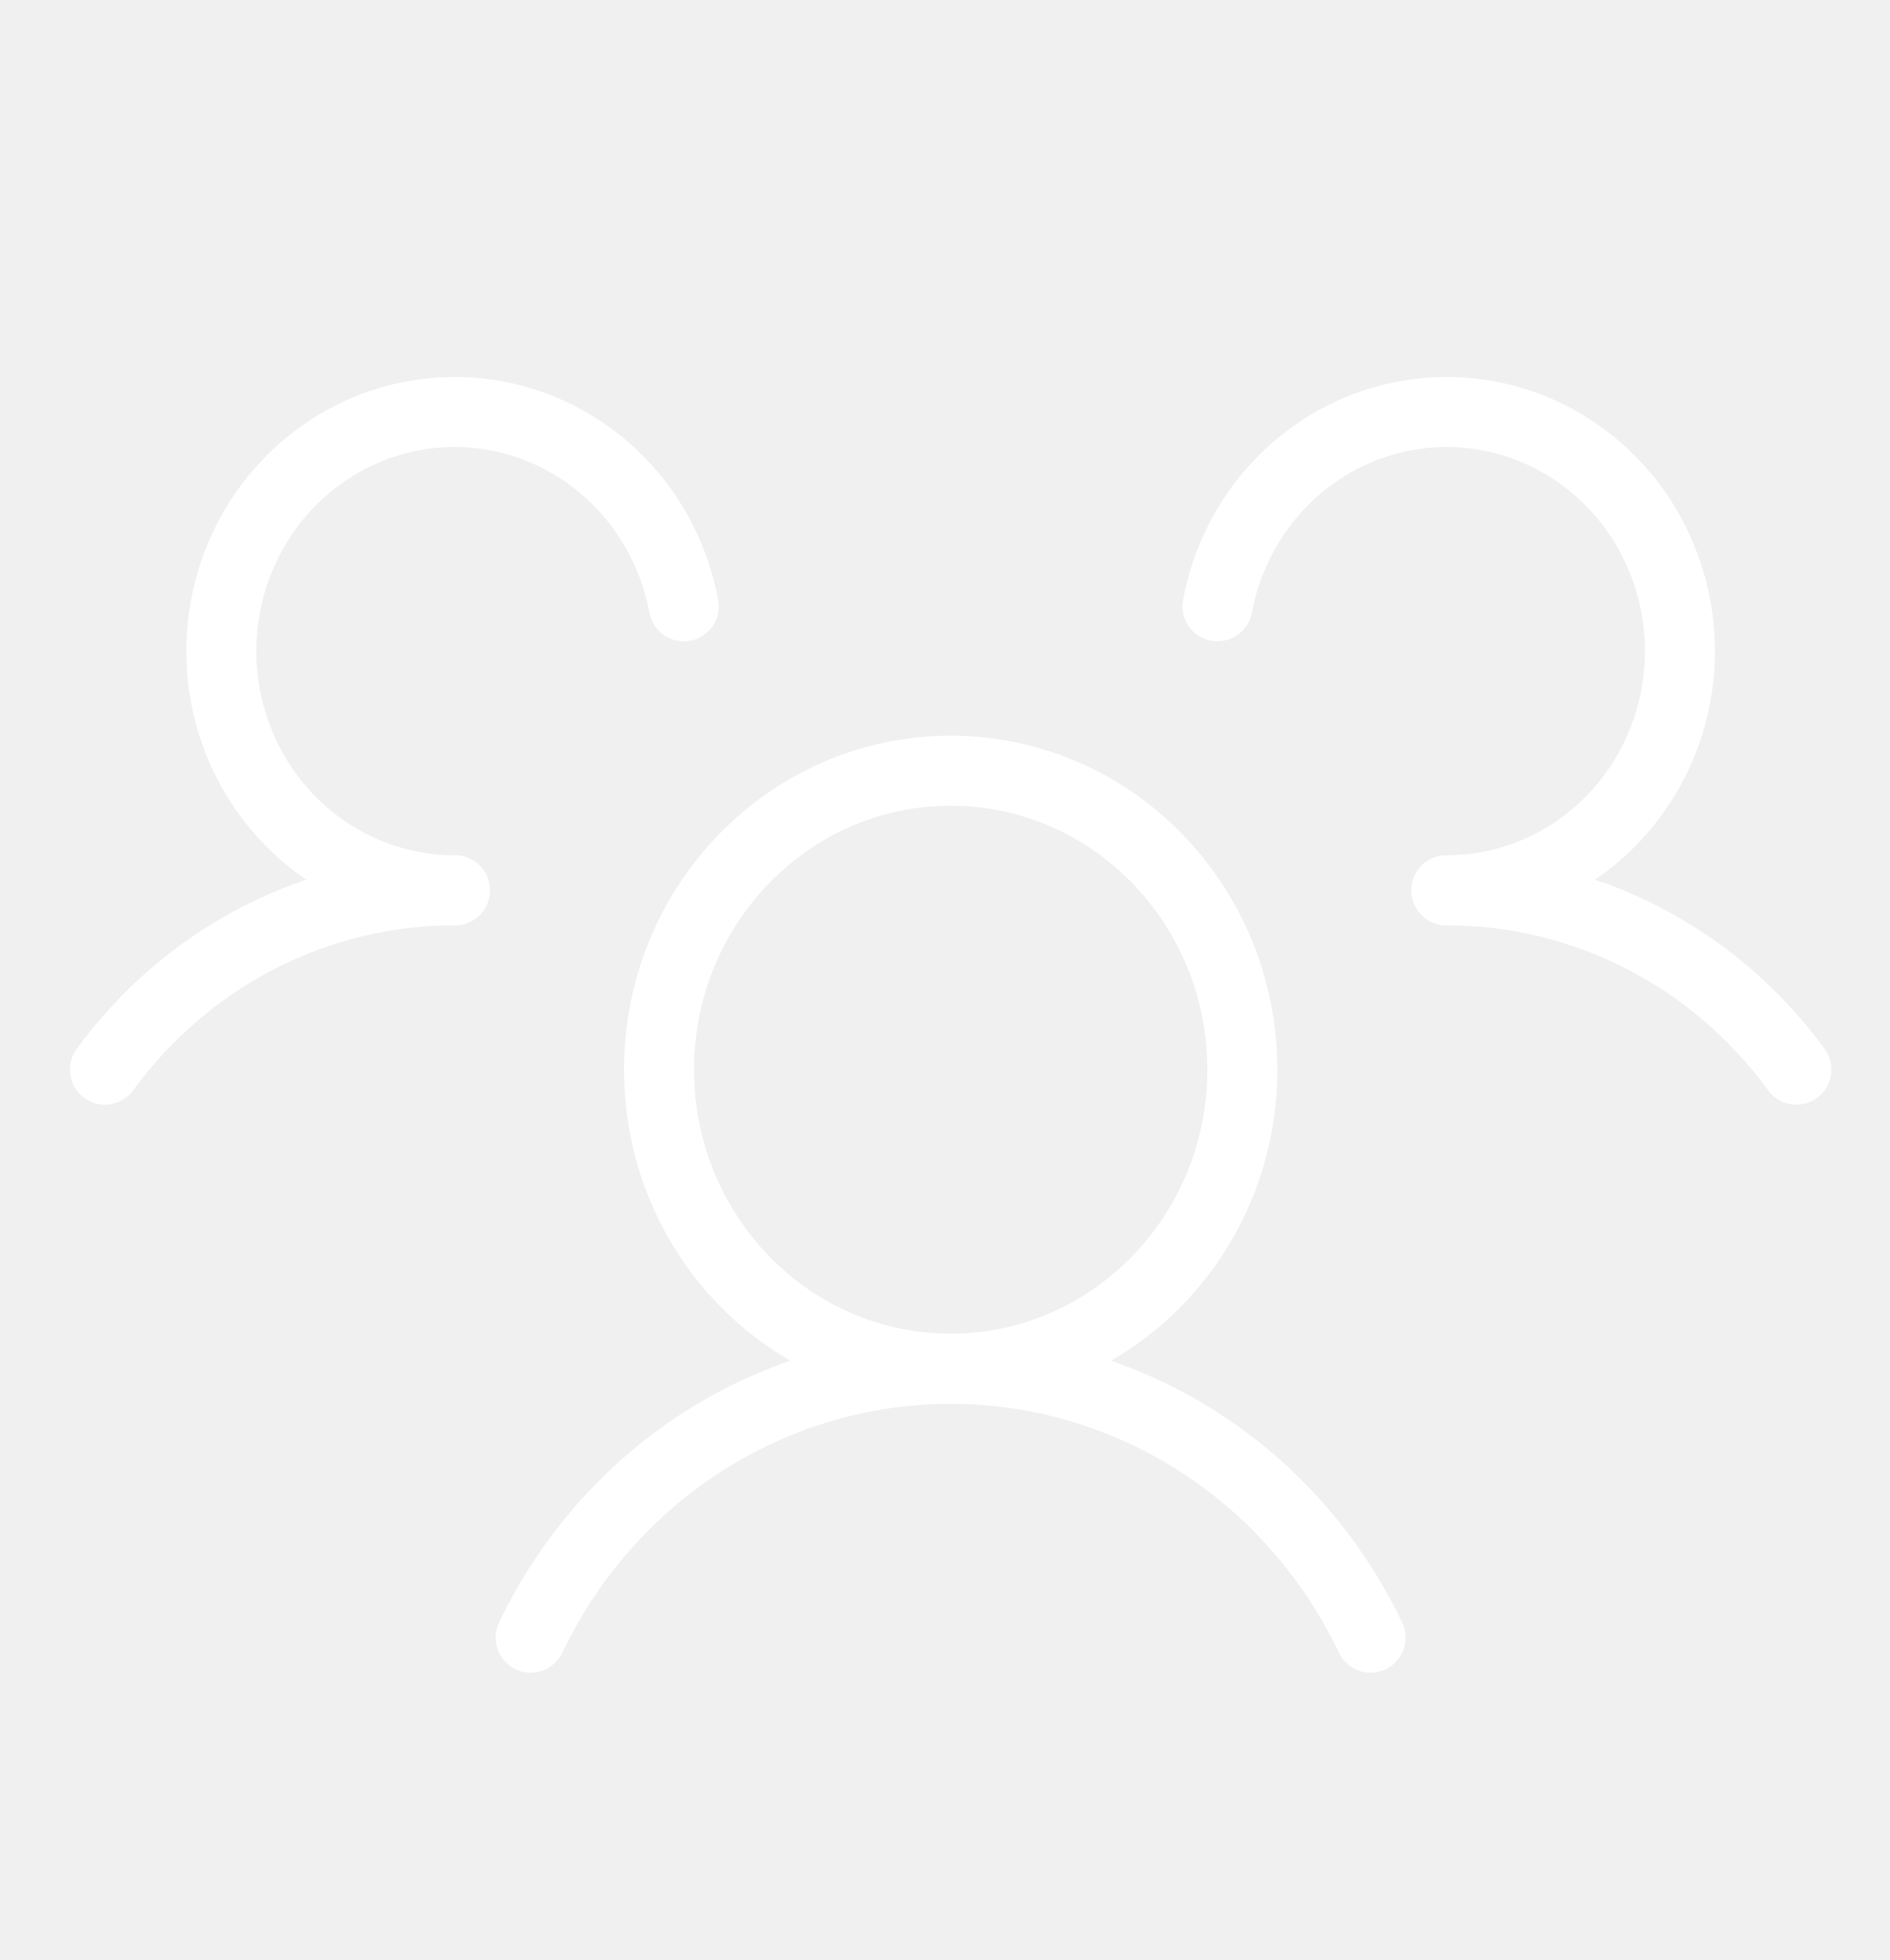
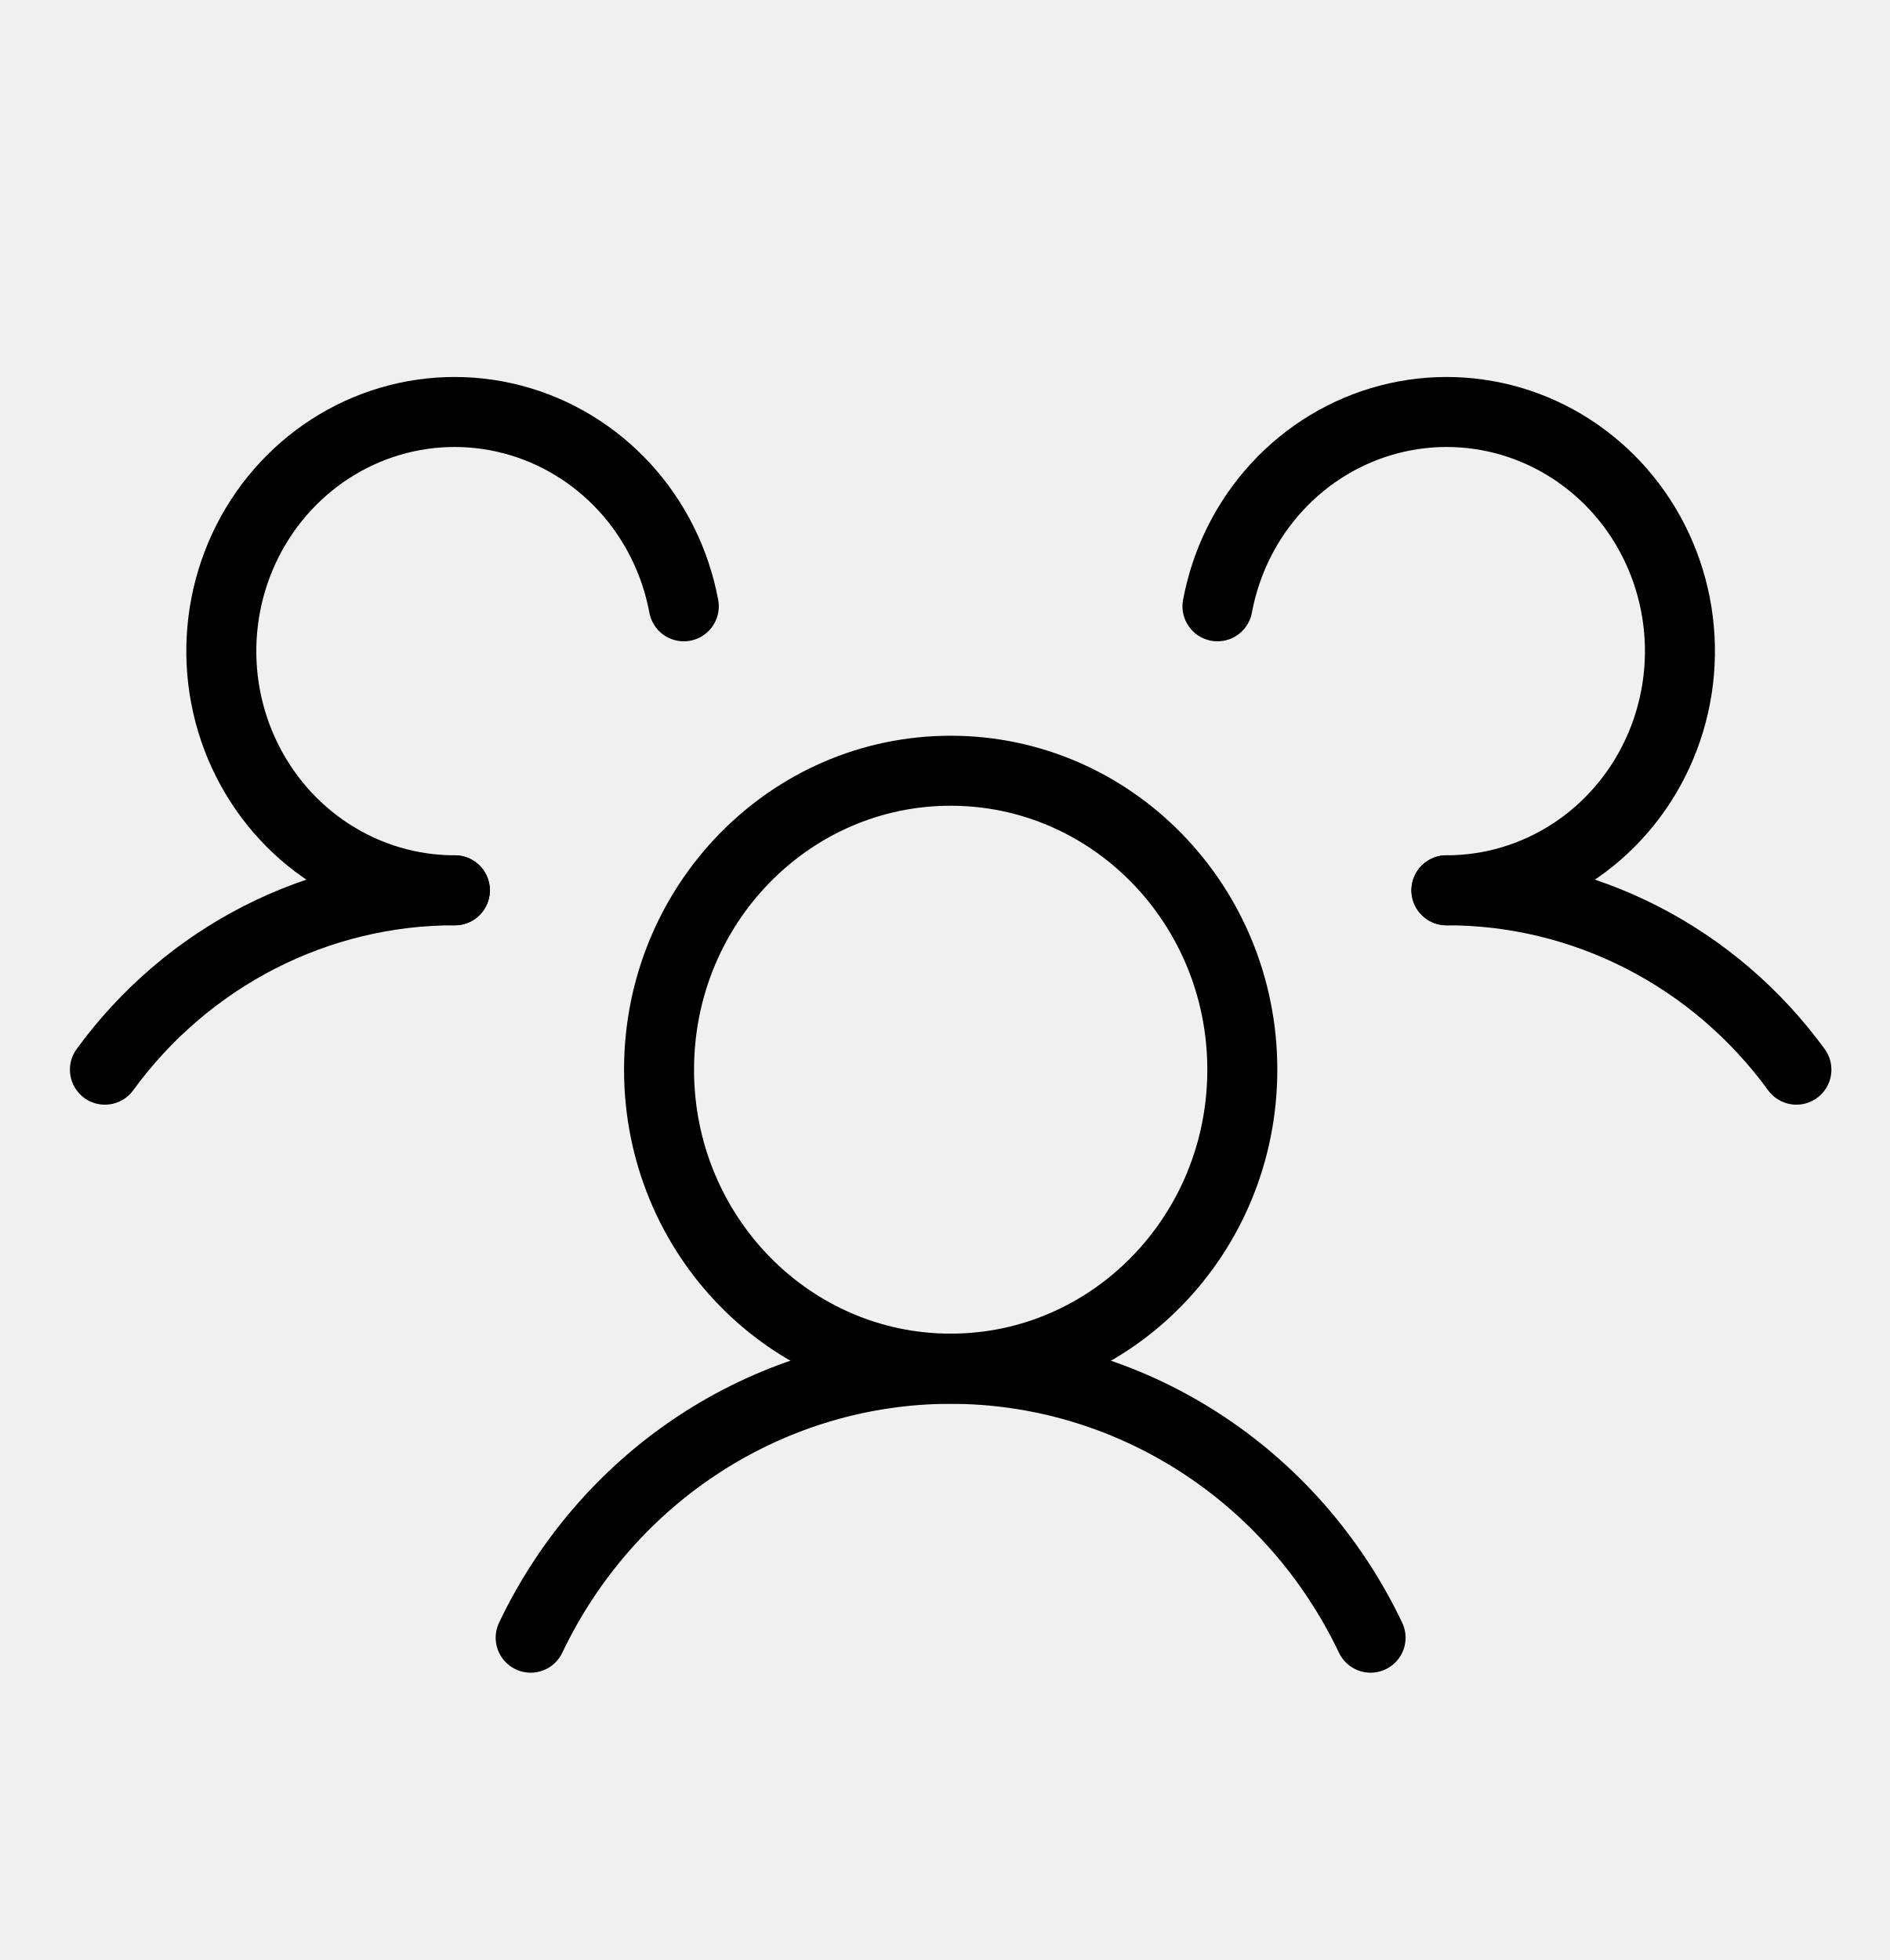
<svg xmlns="http://www.w3.org/2000/svg" width="54" height="56" viewBox="0 0 54 56" fill="none">
  <g clip-path="url(#clip0_3655_7514)">
-     <path d="M27.165 39.104C31.768 39.104 35.499 35.28 35.499 30.562C35.499 25.845 31.768 22.021 27.165 22.021C22.563 22.021 18.832 25.845 18.832 30.562C18.832 35.28 22.563 39.104 27.165 39.104Z" stroke="white" stroke-width="2" stroke-linecap="round" stroke-linejoin="round" />
-     <path d="M41.332 25.437C43.273 25.434 45.188 25.896 46.924 26.785C48.661 27.675 50.17 28.968 51.332 30.562" stroke="white" stroke-width="2" stroke-linecap="round" stroke-linejoin="round" />
-     <path d="M2.998 30.562C4.16 28.968 5.669 27.675 7.406 26.785C9.142 25.896 11.057 25.434 12.998 25.437" stroke="white" stroke-width="2" stroke-linecap="round" stroke-linejoin="round" />
-     <path d="M15.164 46.791C16.262 44.487 17.968 42.546 20.09 41.188C22.212 39.83 24.663 39.109 27.164 39.109C29.665 39.109 32.117 39.83 34.238 41.188C36.36 42.546 38.066 44.487 39.164 46.791" stroke="white" stroke-width="2" stroke-linecap="round" stroke-linejoin="round" />
-     <path d="M12.998 25.437C11.732 25.439 10.493 25.071 9.424 24.377C8.355 23.683 7.501 22.692 6.961 21.518C6.421 20.345 6.218 19.039 6.376 17.752C6.534 16.465 7.046 15.251 7.852 14.251C8.658 13.252 9.725 12.508 10.928 12.106C12.131 11.705 13.421 11.663 14.647 11.985C15.872 12.307 16.983 12.98 17.85 13.925C18.716 14.87 19.302 16.049 19.539 17.323" stroke="white" stroke-width="2" stroke-linecap="round" stroke-linejoin="round" />
-     <path d="M34.789 17.323C35.026 16.049 35.612 14.87 36.479 13.925C37.345 12.98 38.456 12.307 39.682 11.985C40.907 11.663 42.197 11.705 43.401 12.106C44.604 12.508 45.671 13.252 46.477 14.251C47.283 15.251 47.794 16.465 47.952 17.752C48.11 19.039 47.907 20.345 47.367 21.518C46.828 22.692 45.974 23.683 44.905 24.377C43.836 25.071 42.596 25.439 41.331 25.437" stroke="white" stroke-width="2" stroke-linecap="round" stroke-linejoin="round" />
+     <path d="M27.165 39.104C31.768 39.104 35.499 35.28 35.499 30.562C35.499 25.845 31.768 22.021 27.165 22.021C22.563 22.021 18.832 25.845 18.832 30.562C18.832 35.28 22.563 39.104 27.165 39.104Z" stroke="currentColor" stroke-width="2" stroke-linecap="round" stroke-linejoin="round" />
+     <path d="M41.332 25.437C43.273 25.434 45.188 25.896 46.924 26.785C48.661 27.675 50.17 28.968 51.332 30.562" stroke="currentColor" stroke-width="2" stroke-linecap="round" stroke-linejoin="round" />
+     <path d="M2.998 30.562C4.16 28.968 5.669 27.675 7.406 26.785C9.142 25.896 11.057 25.434 12.998 25.437" stroke="currentColor" stroke-width="2" stroke-linecap="round" stroke-linejoin="round" />
+     <path d="M15.164 46.791C16.262 44.487 17.968 42.546 20.09 41.188C22.212 39.83 24.663 39.109 27.164 39.109C29.665 39.109 32.117 39.83 34.238 41.188C36.36 42.546 38.066 44.487 39.164 46.791" stroke="currentColor" stroke-width="2" stroke-linecap="round" stroke-linejoin="round" />
+     <path d="M12.998 25.437C11.732 25.439 10.493 25.071 9.424 24.377C8.355 23.683 7.501 22.692 6.961 21.518C6.421 20.345 6.218 19.039 6.376 17.752C6.534 16.465 7.046 15.251 7.852 14.251C8.658 13.252 9.725 12.508 10.928 12.106C12.131 11.705 13.421 11.663 14.647 11.985C15.872 12.307 16.983 12.98 17.85 13.925C18.716 14.87 19.302 16.049 19.539 17.323" stroke="currentColor" stroke-width="2" stroke-linecap="round" stroke-linejoin="round" />
+     <path d="M34.789 17.323C35.026 16.049 35.612 14.87 36.479 13.925C37.345 12.98 38.456 12.307 39.682 11.985C40.907 11.663 42.197 11.705 43.401 12.106C44.604 12.508 45.671 13.252 46.477 14.251C47.283 15.251 47.794 16.465 47.952 17.752C48.11 19.039 47.907 20.345 47.367 21.518C46.828 22.692 45.974 23.683 44.905 24.377C43.836 25.071 42.596 25.439 41.331 25.437" stroke="currentColor" stroke-width="2" stroke-linecap="round" stroke-linejoin="round" />
  </g>
  <defs>
    <clipPath id="clip0_3655_7514">
-       <rect width="53.333" height="54.667" fill="white" transform="translate(0.498047 0.666504)" />
+       <rect width="53.333" height="54.667" fill="currentColor" transform="translate(0.498047 0.666504)" />
    </clipPath>
  </defs>
</svg>
